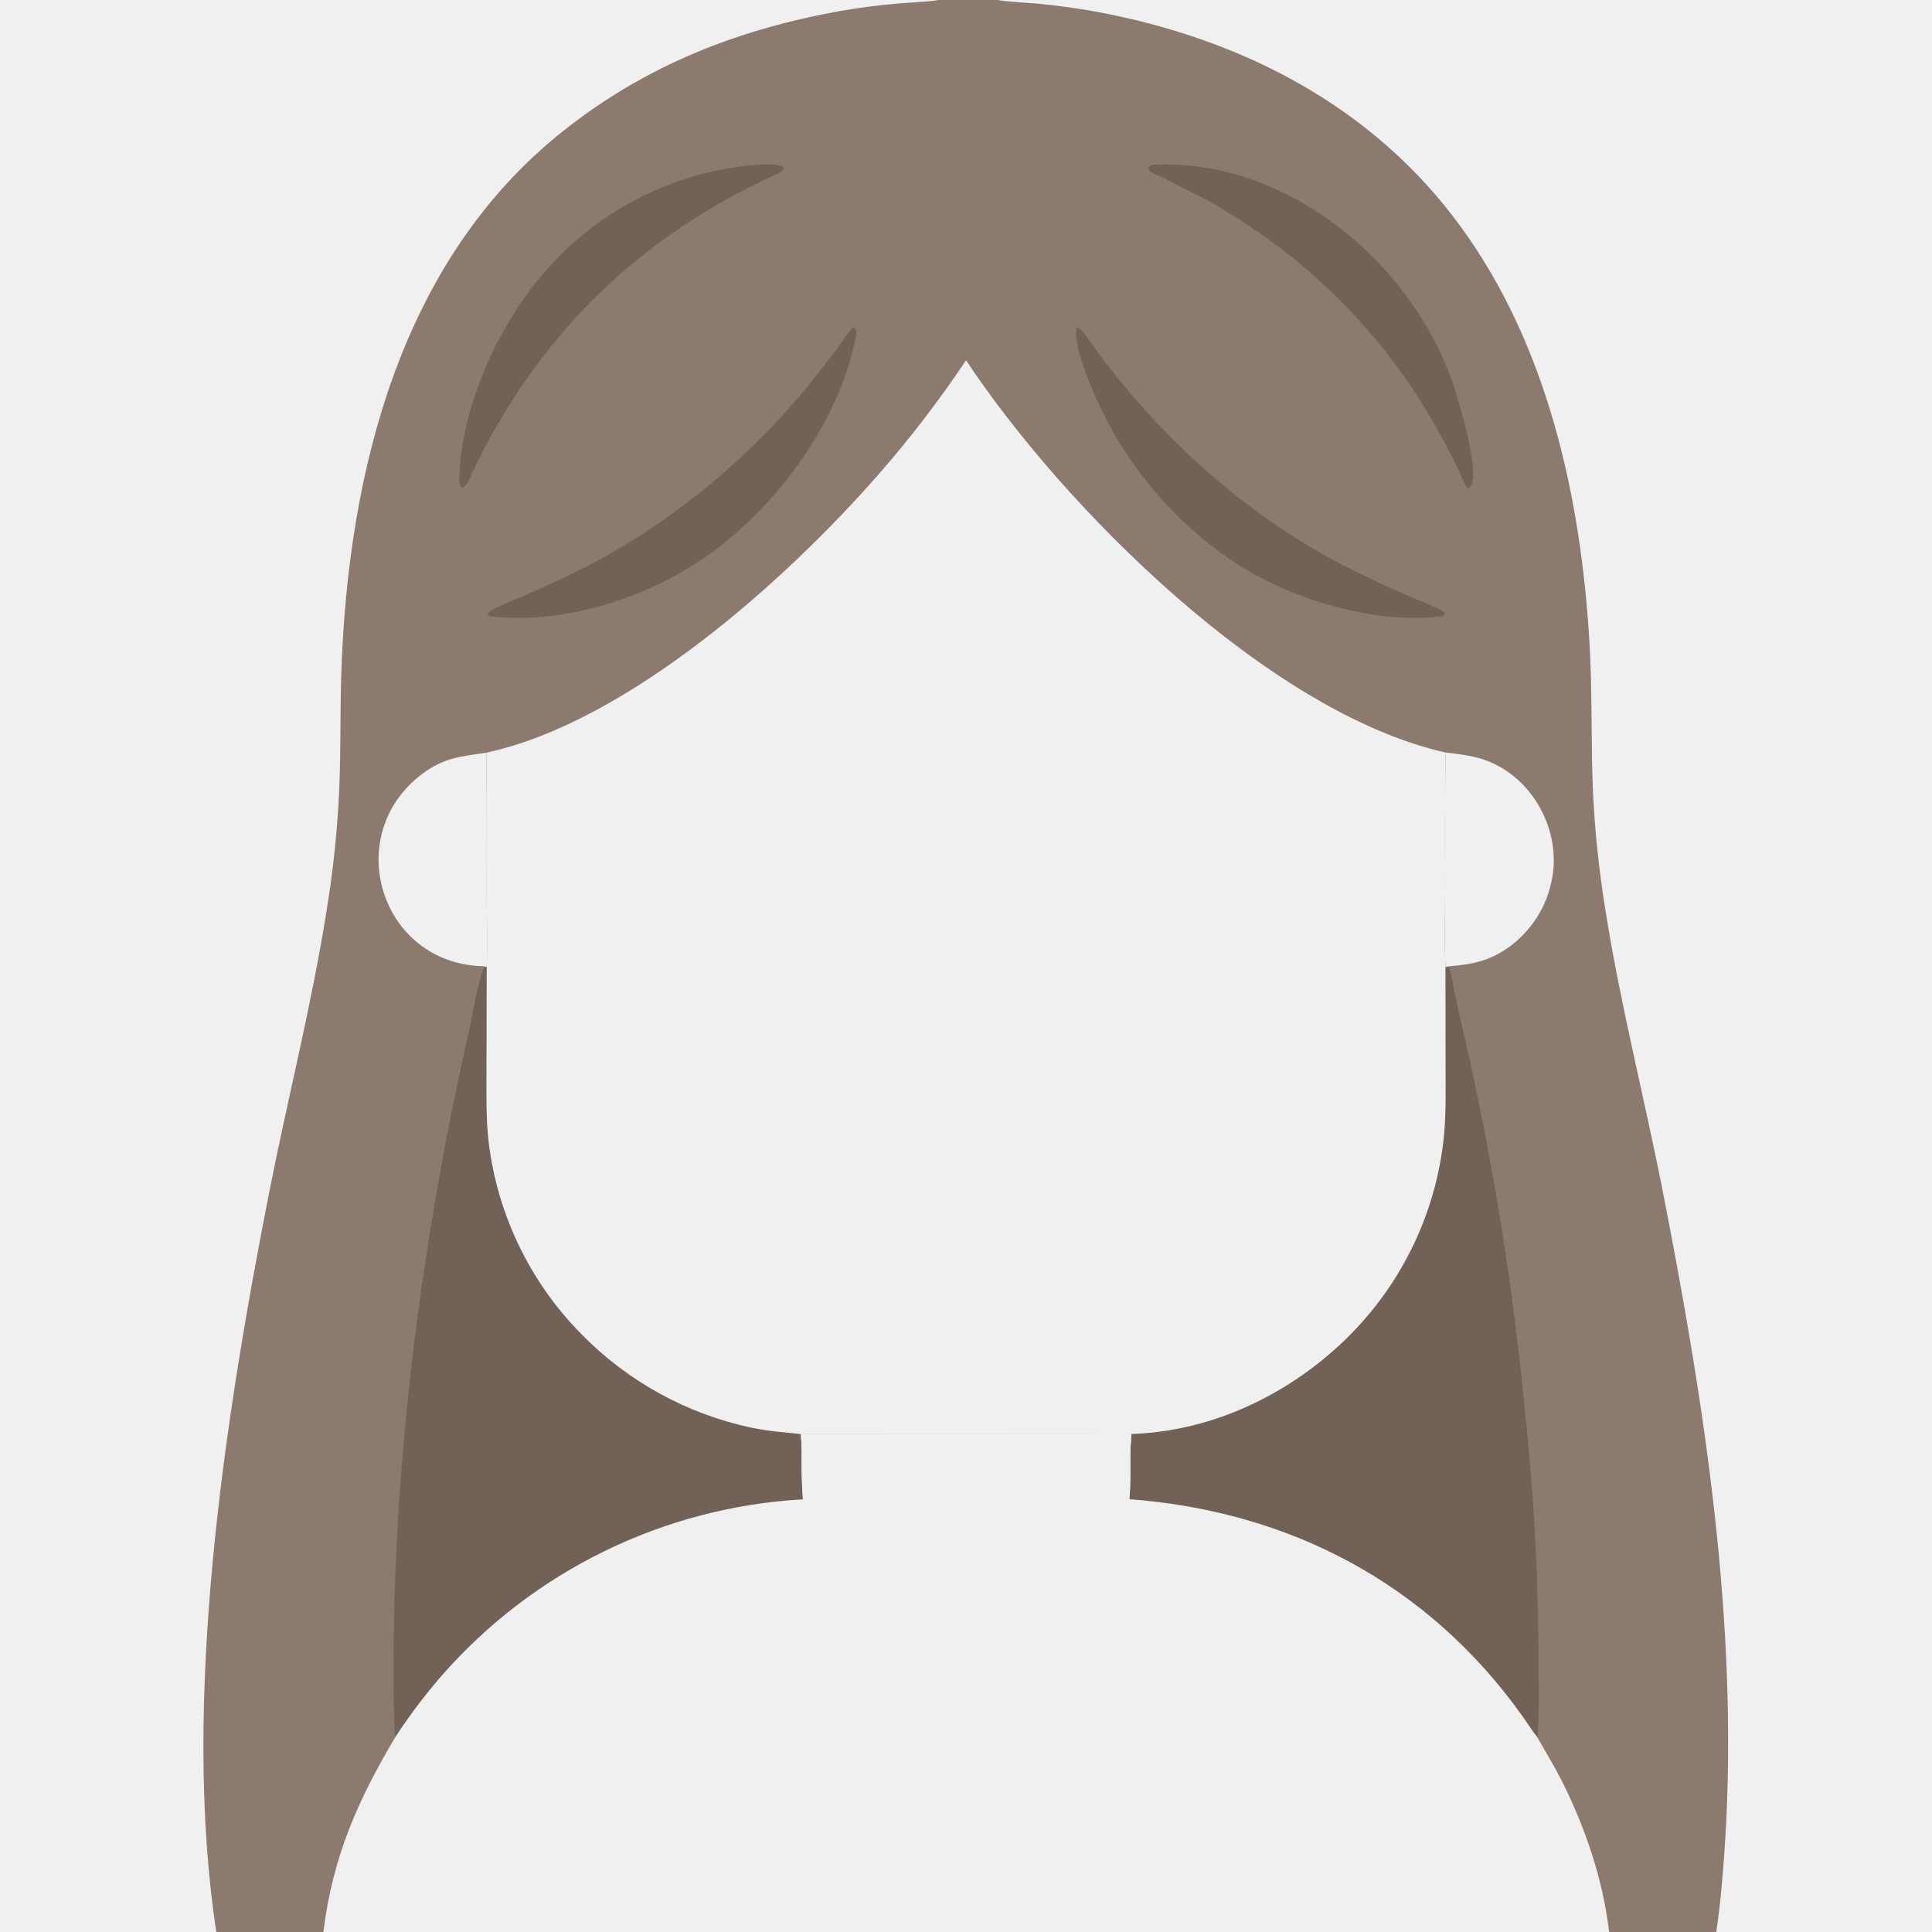
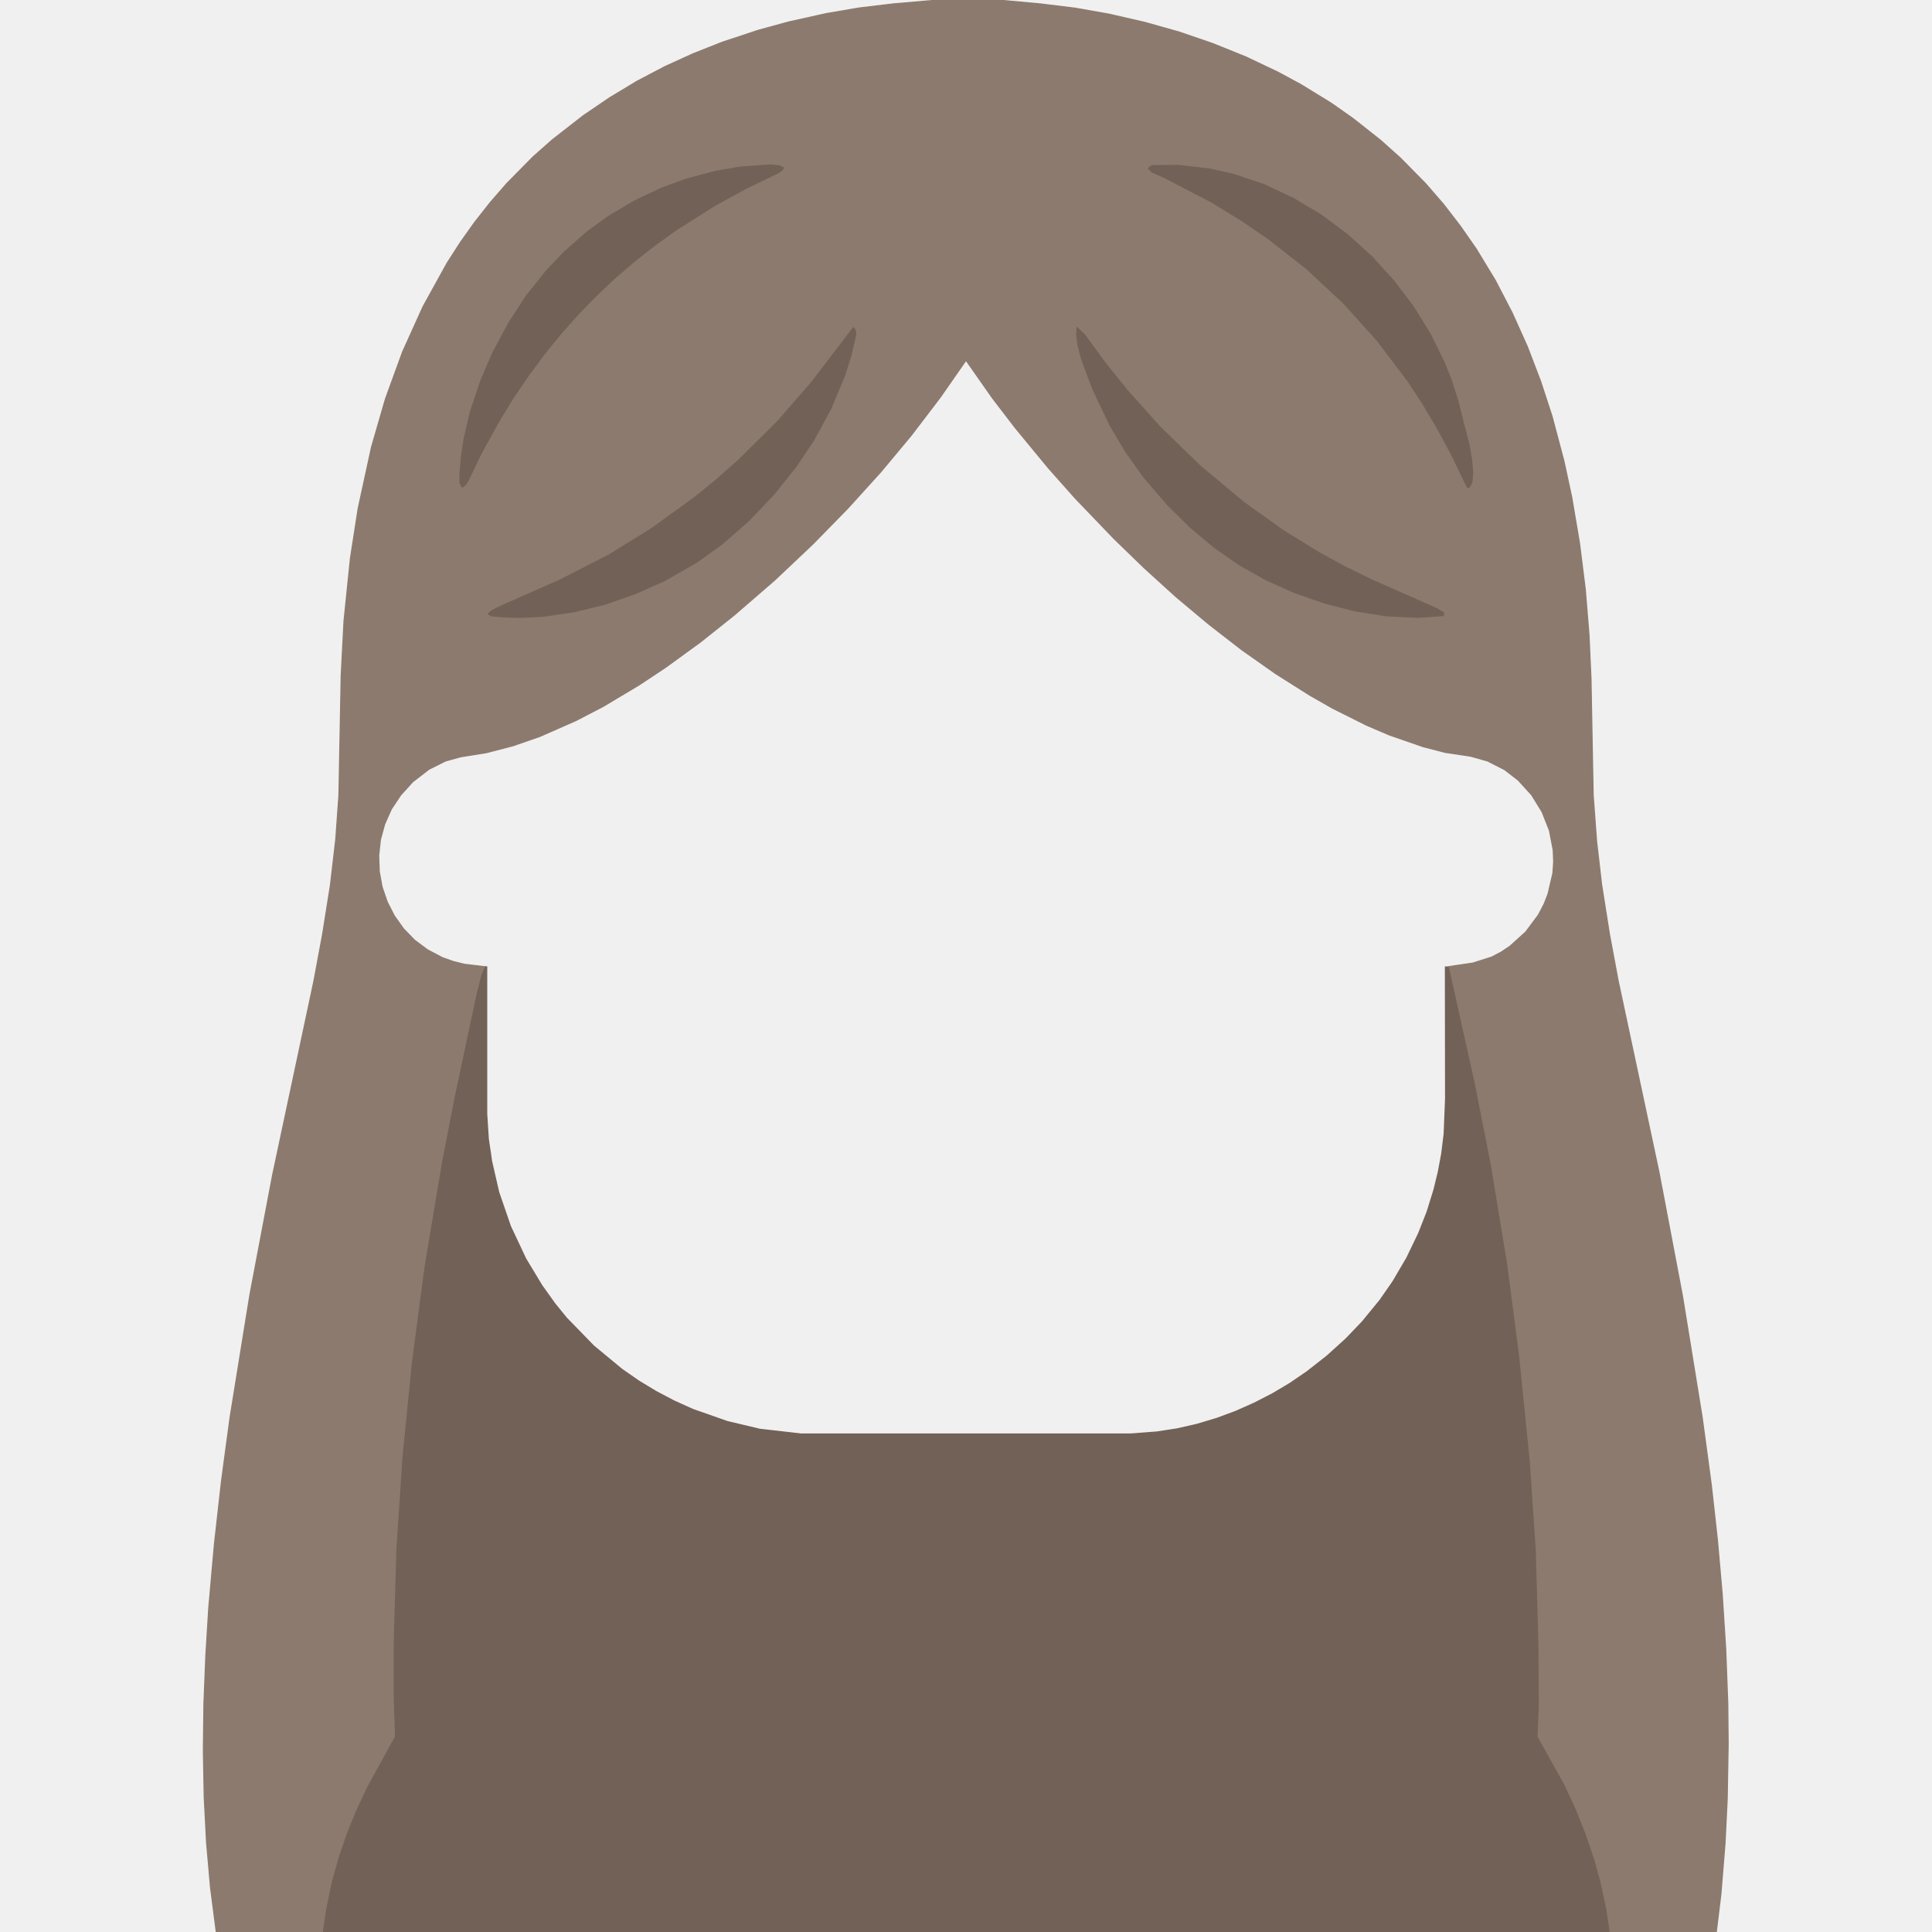
<svg xmlns="http://www.w3.org/2000/svg" version="1.1" viewBox="0 0 2048 2048" width="1024" height="1024">
-   <defs>
-     <mask id="facehole" maskUnits="userSpaceOnUse" x="0" y="0" width="2048" height="2048">
-       <rect x="0" y="0" width="2048" height="2048" fill="white" />
-       <path d="M 1024.04 381.926 C 1127.66 538.124 1344.86 755.566 1532.26 797.65 C 1531.8 843.763 1531.7 889.879 1531.97 935.994 C 1531.97 963.236 1530.94 998.424 1532.24 1025.14 L 1532.35 1130.37 C 1532.35 1156.08 1533.06 1182.94 1530.22 1208.39 C 1521.39 1286.65 1486.32 1359.61 1430.73 1415.41 C 1369.64 1476.86 1286.36 1517.32 1199.14 1520.09 C 1187.66 1519.39 1170.37 1519.99 1158.44 1520 L 1079.19 1520.02 L 848.966 1520.12 C 829.901 1518.16 815.263 1517.25 796.156 1513.32 C 727.992 1498.73 665.615 1464.43 616.77 1414.7 C 562.413 1359.91 527.738 1288.66 518.162 1212.08 C 514.98 1185.63 515.718 1159.24 515.691 1132.61 L 515.942 1025.03 C 516.761 1000.56 515.956 970.07 515.971 945.1 C 516.143 896.007 516.06 846.912 515.723 797.82 C 664.611 765.699 832.781 615.737 931.367 502.77 C 964.848 464.543 995.805 424.176 1024.04 381.926 z" fill="black" />
-       <path d="M 1020.14 955.151 C 1055.65 953.083 1055.92 999.593 1064.44 1024.79 C 1080.32 1071.78 1101.42 1124.57 1028.53 1130.32 C 978.69 1130.38 956.014 1105.66 975.012 1056.35 C 986.058 1027.68 988.241 991.682 1003.54 965.258 C 1005.53 961.822 1016.32 956.917 1020.14 955.151 z" fill="black" />
-       <path d="M 0 0 L 995.131 0 L 994.002 0.185 C 982.223 2.013 965.025 2.614 952.656 3.65 C 931.622 5.448 910.675 8.157 889.876 11.77 C 780.264 31.695 683.731 69.843 596.362 139.367 C 424.259 276.319 369.178 500.674 361.883 711.045 C 360.465 751.935 361.335 793.37 359.726 834.496 C 357.842 878.399 353.314 922.149 346.165 965.508 C 330.329 1065.61 304.913 1164.67 285.391 1263.76 C 238.092 1503.85 192.001 1803.31 229.201 2047.1 L 229.341 2048 L 0 2048 L 0 0 z" fill="black" />
-       <path d="M 1057.45 0 L 2048 0 L 2048 2048 L 1819.27 2048 C 1823.8 2019.26 1827.04 1979.13 1828.83 1949.87 C 1842.94 1719.81 1806.52 1486.06 1762.21 1260.86 C 1742.86 1162.57 1717.44 1063.87 1701.91 965.317 C 1695.28 924.774 1690.9 883.898 1688.77 842.872 C 1686.29 789.383 1688.11 736.369 1685 682.623 C 1676.07 528.101 1640.71 366.411 1547.93 239.554 C 1455.36 113 1317.82 42.23 1166.5 13.229 C 1144.12 9.034 1121.56 5.88 1098.88 3.776 C 1086.44 2.637 1070.51 2.137 1058.71 0.217 L 1057.45 0 z" fill="black" />
-       <path d="M 848.966 1520.12 L 1079.19 1520.02 L 1158.44 1520 C 1170.37 1519.99 1187.66 1519.39 1199.14 1520.09 L 1198.19 1538.74 C 1198.12 1553.01 1198.63 1575.54 1197.14 1589.2 C 1366.57 1601.91 1513.07 1678.36 1612.95 1817.94 C 1618.12 1825.16 1623.84 1834.28 1629.31 1841.08 C 1637.73 1856 1646.93 1870.87 1654.67 1886.07 C 1680.1 1936 1699.26 1992.21 1705.74 2048 L 342.77 2048 C 352.62 1968.51 379.069 1908.61 419.34 1840.94 C 434.173 1818.25 450.536 1796.61 468.314 1776.15 C 565.67 1665 703.649 1597.68 851.177 1589.36 C 849.824 1570.85 849.552 1556.22 849.852 1537.72 C 849.825 1531.6 849.417 1526.21 848.966 1520.12 z" fill="black" />
-       <path d="M 848.966 1520.12 L 1079.19 1520.02 L 1158.44 1520 C 1170.37 1519.99 1187.66 1519.39 1199.14 1520.09 L 1198.19 1538.74 C 1198.12 1553.01 1198.63 1575.54 1197.14 1589.2 C 1196.98 1627.8 1183.37 1665.13 1158.65 1694.77 C 1129.55 1730.59 1087.2 1753.11 1041.24 1757.24 C 994.175 1761.65 947.307 1747.01 911.113 1716.61 C 869.642 1681.91 855.543 1641.08 851.177 1589.36 C 849.824 1570.85 849.552 1556.22 849.852 1537.72 C 849.825 1531.6 849.417 1526.21 848.966 1520.12 z" fill="black" />
-       <path d="M 848.966 1520.12 L 1079.19 1520.02 L 1158.44 1520 C 1170.37 1519.99 1187.66 1519.39 1199.14 1520.09 L 1198.19 1538.74 C 1194.81 1542.19 1187.63 1552 1183.99 1556.35 C 1173.33 1568.87 1161.17 1580.02 1147.77 1589.55 C 1101.18 1622.35 1043.43 1635.22 987.319 1625.3 C 945.266 1618.25 900.604 1596.12 871.251 1564.99 C 863.199 1556.45 856.649 1547.25 849.852 1537.72 C 849.825 1531.6 849.417 1526.21 848.966 1520.12 z" fill="black" />
-       <path d="M 1532.26 797.65 C 1548.23 799.604 1563.61 801.186 1578.66 807.379 C 1624.25 826.138 1652.47 876.884 1646.18 925.514 C 1642.26 955.951 1626.33 983.554 1601.92 1002.16 C 1580.7 1018.2 1562.07 1022.2 1536.11 1024.34 C 1534.29 1024.49 1535.03 1024.39 1533.02 1025.13 L 1532.24 1025.14 C 1530.94 998.424 1531.97 963.236 1531.97 935.994 C 1531.7 889.879 1531.8 843.763 1532.26 797.65 z" fill="black" />
-       <path d="M 514.783 1024.93 C 513.282 1024.4 513.361 1024.28 511.931 1024.24 C 403.081 1021.33 361.206 885.259 447.664 820.271 C 470.646 802.997 488.466 801.98 515.723 797.82 C 516.06 846.912 516.143 896.007 515.971 945.1 C 515.956 970.07 516.761 1000.56 515.942 1025.03 L 514.783 1024.93 z" fill="black" />
-     </mask>
-   </defs>
-   <g mask="url(#facehole)">
-     <path transform="translate(0,0)" fill="rgb(140,122,110)" d="M 0 0 L 995.131 0 L 1057.45 0 L 2048 0 L 2048 2048 L 1819.27 2048 L 1705.74 2048 L 342.77 2048 L 229.341 2048 L 0 2048 L 0 0 z" stroke="rgb(140,122,110)" stroke-width="1.2" />
-     <path transform="translate(0,0)" fill="rgb(114,97,86)" d="M 514.783 1024.93 L 515.942 1025.03 L 515.691 1132.61 C 515.718 1159.24 514.98 1185.63 518.162 1212.08 C 527.738 1288.66 562.413 1359.91 616.77 1414.7 C 665.615 1464.43 727.992 1498.73 796.156 1513.32 C 815.263 1517.25 829.901 1518.16 848.966 1520.12 C 849.417 1526.21 849.825 1531.6 849.852 1537.72 C 849.552 1556.22 849.824 1570.85 851.177 1589.36 C 703.649 1597.68 565.67 1665 468.314 1776.15 C 450.536 1796.61 434.173 1818.25 419.34 1840.94 C 418.141 1817.58 417.617 1794.19 417.769 1770.8 C 417.247 1547.3 448.156 1310.04 497.907 1092.36 C 500.49 1081.06 509.022 1030.72 514.783 1024.93 z" stroke="rgb(114,97,86)" stroke-width="1.2" />
-     <path transform="translate(0,0)" fill="rgb(114,97,86)" d="M 1533.02 1025.13 L 1535.4 1025.83 C 1537.69 1031.76 1540.56 1048.2 1542.07 1055.3 C 1545.88 1073.16 1549.87 1090.98 1554.02 1108.76 C 1582.53 1235.28 1603.09 1363.46 1615.58 1492.56 C 1624.59 1575.71 1629.47 1659.27 1630.21 1742.91 C 1630.25 1770.42 1631.62 1815.51 1629.31 1841.08 C 1623.84 1834.28 1618.12 1825.16 1612.95 1817.94 C 1513.07 1678.36 1366.57 1601.91 1197.14 1589.2 C 1198.63 1575.54 1198.12 1553.01 1198.19 1538.74 L 1199.14 1520.09 C 1286.36 1517.32 1369.64 1476.86 1430.73 1415.41 C 1486.32 1359.61 1521.39 1286.65 1530.22 1208.39 C 1533.06 1182.94 1532.35 1156.08 1532.35 1130.37 L 1532.24 1025.14 L 1533.02 1025.13 z" stroke="rgb(114,97,86)" stroke-width="1.2" />
-     <path transform="translate(0,0)" fill="rgb(114,97,86)" d="M 1141.65 347.383 C 1147.3 349.446 1157.86 366.616 1162.02 372.247 C 1232.79 467.902 1324.89 550.387 1431.65 603.831 C 1452.09 614.044 1472.81 623.684 1493.8 632.738 C 1500.92 635.822 1527.36 645.626 1530.58 650.008 L 1529.77 652.534 C 1459.4 661.654 1373.43 636.183 1313.84 598.717 C 1259.65 564.648 1209.64 510.989 1178.72 454.523 C 1166.64 432.458 1137.45 371.859 1141.65 347.383 z" stroke="rgb(114,97,86)" stroke-width="1.2" />
-     <path transform="translate(0,0)" fill="rgb(114,97,86)" d="M 904.509 347.618 C 907.461 349.338 907.453 353.071 906.845 356.152 C 890.18 440.543 834.789 519.582 769.203 573.607 C 704.148 627.194 605.417 662.519 521.005 652.825 C 518.426 652.02 519.5 652.802 517.594 650.665 C 519.974 645.889 550.392 634.397 556.984 631.553 C 576.641 623.008 596.078 613.964 615.276 604.432 C 640.04 592.051 664.019 578.157 687.076 562.829 C 750.513 520.91 807.333 469.752 855.656 411.047 C 865.895 398.528 875.871 385.797 885.577 372.86 C 891.618 364.686 897.757 355.089 904.509 347.618 z" stroke="rgb(114,97,86)" stroke-width="1.2" />
-     <path transform="translate(0,0)" fill="rgb(114,97,86)" d="M 1222.6 175.234 C 1361.86 168.457 1490.87 274.774 1537.37 400.308 C 1543.55 416.984 1572.85 511.464 1555.9 517.016 C 1552.35 511.218 1547.23 499.098 1543.96 492.301 C 1538.31 480.645 1532.26 469.182 1525.84 457.93 C 1488.11 389.141 1437.67 328.135 1377.2 278.15 C 1348.28 254.228 1317.41 233.29 1284.96 214.465 C 1269.05 205.24 1251.01 197.688 1234.94 188.514 C 1230.5 185.979 1219.77 183.555 1217.62 178.604 C 1219.26 175.892 1218.93 176.704 1222.6 175.234 z" stroke="rgb(114,97,86)" stroke-width="1.2" />
-     <path transform="translate(0,0)" fill="rgb(114,97,86)" d="M 801.592 175.417 C 809.014 174.994 824.438 173.653 830.351 177.701 C 830.72 181.365 821.105 184.938 817.802 186.467 C 674.44 252.844 570.298 355.453 501.093 498.425 C 498.869 503.473 495.389 514.416 490.039 516.251 C 487.862 514.271 487.364 511.971 487.411 508.981 C 488.604 433.678 527.516 347.347 575.695 291.198 C 632.522 224 713.858 182.312 801.592 175.417 z" stroke="rgb(114,97,86)" stroke-width="1.2" />
-   </g>
+   <path transform="translate(0,0)" fill="rgb(140,122,110)" stroke="rgb(140,122,110)" stroke-width="1.2" d="M 1532.3 797.6 L 1558.7 801.5 L 1576.8 806.6 L 1594.9 815.8 L 1609.3 826.9 L 1623.6 842.6 L 1634.7 860.6 L 1642.5 880.3 L 1646.5 901.2 L 1647.0 913.3 L 1646.2 925.5 L 1641.0 947.7 L 1636.9 958.2 L 1630.8 969.9 L 1617.3 988.0 L 1600.6 1003.1 L 1591.5 1009.2 L 1581.2 1014.6 L 1561.4 1020.9 L 1533.0 1025.1 L 1535.4 1025.8 L 1538.0 1035.2 L 1562.7 1148.4 L 1576.9 1219.9 L 1594.6 1323.7 L 1608.7 1428.1 L 1620.7 1544.6 L 1627.1 1638.4 L 1630.2 1737.7 L 1630.6 1806.0 L 1629.3 1841.1 L 1657.8 1892.3 L 1669.7 1918.0 L 1680.3 1944.5 L 1689.5 1971.7 L 1696.1 1995.8 L 1702.1 2023.6 L 1705.7 2048.0 L 1819.3 2048.0 L 1824.2 2007.8 L 1828.6 1953.6 L 1830.9 1906.7 L 1831.9 1849.0 L 1831.5 1805.7 L 1829.3 1747.9 L 1825.6 1690.1 L 1820.5 1632.4 L 1814.1 1574.7 L 1804.4 1502.8 L 1783.5 1374.1 L 1758.5 1242.4 L 1715.2 1039.3 L 1706.0 990.0 L 1697.7 937.4 L 1692.4 891.5 L 1688.8 842.9 L 1686.5 719.5 L 1684.4 673.0 L 1680.4 624.4 L 1674.3 575.8 L 1666.1 527.3 L 1657.8 488.8 L 1645.2 441.3 L 1633.0 404.0 L 1619.0 367.4 L 1603.0 331.8 L 1585.0 297.1 L 1564.7 263.7 L 1547.9 239.6 L 1530.1 216.5 L 1511.2 194.7 L 1484.5 167.6 L 1463.4 148.7 L 1434.0 125.5 L 1411.1 109.4 L 1379.2 89.8 L 1354.6 76.5 L 1320.7 60.4 L 1285.8 46.3 L 1250.0 34.0 L 1213.3 23.7 L 1175.9 15.1 L 1139.8 8.7 L 1103.1 4.2 L 1057.5 0.0 L 995.1 0.0 L 947.4 4.1 L 910.7 8.5 L 876.2 14.4 L 836.1 23.3 L 803.6 32.2 L 765.6 44.8 L 734.8 57.0 L 704.7 70.7 L 675.2 86.2 L 646.5 103.5 L 618.4 122.6 L 585.8 148.0 L 565.4 166.0 L 537.2 194.6 L 519.7 214.7 L 503.4 235.4 L 488.1 256.9 L 473.9 279.0 L 448.5 325.0 L 426.8 373.0 L 408.7 422.7 L 393.9 473.8 L 379.7 539.1 L 371.5 591.9 L 364.7 658.2 L 361.7 716.2 L 359.3 842.7 L 356.0 889.3 L 350.3 938.4 L 342.0 990.5 L 332.7 1040.4 L 289.1 1245.2 L 265.0 1372.2 L 243.9 1502.7 L 234.9 1569.6 L 227.3 1637.1 L 221.3 1704.8 L 218.2 1755.4 L 216.2 1805.7 L 215.6 1855.6 L 216.5 1904.9 L 219.0 1953.3 L 223.2 2000.8 L 229.3 2048.0 L 342.8 2048.0 L 346.4 2023.8 L 352.1 1996.1 L 359.4 1969.7 L 368.1 1944.2 L 378.2 1919.3 L 389.7 1894.8 L 419.3 1840.9 L 417.9 1797.1 L 417.9 1742.8 L 420.7 1643.8 L 427.3 1543.9 L 437.3 1443.7 L 450.5 1343.8 L 469.4 1230.7 L 483.0 1161.0 L 505.6 1054.7 L 510.9 1033.6 L 514.8 1024.9 L 492.3 1022.2 L 480.2 1019.2 L 468.8 1015.1 L 453.2 1006.9 L 439.4 996.6 L 427.7 984.5 L 418.0 970.9 L 410.4 956.0 L 405.0 940.2 L 402.0 923.8 L 401.4 907.0 L 403.2 890.2 L 407.7 873.7 L 414.8 857.7 L 424.8 842.7 L 437.5 828.7 L 454.7 815.4 L 472.1 806.7 L 488.3 802.2 L 515.7 797.8 L 543.8 790.5 L 572.3 780.6 L 610.5 763.8 L 639.2 748.9 L 677.2 726.2 L 705.4 707.5 L 742.4 680.6 L 778.3 652.0 L 821.3 614.8 L 861.5 576.8 L 898.4 539.1 L 933.5 500.4 L 966.0 461.4 L 996.8 421.0 L 1024.0 381.9 L 1052.2 422.1 L 1076.2 453.4 L 1111.4 496.1 L 1140.1 528.4 L 1181.0 571.0 L 1213.3 602.3 L 1246.7 632.6 L 1281.2 661.5 L 1316.4 688.8 L 1352.2 714.0 L 1388.4 736.9 L 1412.6 750.7 L 1448.8 768.8 L 1472.9 779.1 L 1508.7 791.5 z M 1222.0 175.5 L 1248.6 175.3 L 1282.6 179.2 L 1307.6 184.9 L 1340.0 195.8 L 1371.1 210.4 L 1400.7 228.1 L 1428.4 248.8 L 1454.1 272.1 L 1477.4 297.7 L 1498.2 325.2 L 1516.2 354.3 L 1531.1 384.7 L 1538.3 402.8 L 1545.3 424.8 L 1557.4 472.6 L 1560.0 488.0 L 1561.1 501.2 L 1560.2 511.1 L 1557.8 515.9 L 1555.9 517.0 L 1555.4 516.3 L 1538.5 481.4 L 1523.5 453.6 L 1508.5 428.3 L 1492.4 403.8 L 1460.0 361.0 L 1424.1 321.1 L 1384.7 284.5 L 1343.9 252.5 L 1314.9 232.8 L 1284.0 213.9 L 1234.4 188.2 L 1221.3 182.4 L 1217.6 178.6 L 1219.1 176.6 z M 1141.3 354.2 L 1141.7 347.4 L 1149.5 354.7 L 1171.0 384.1 L 1194.3 413.2 L 1229.2 452.2 L 1272.1 493.9 L 1318.1 532.3 L 1360.6 562.7 L 1398.8 586.2 L 1425.0 600.5 L 1453.5 614.5 L 1523.7 645.5 L 1530.3 649.7 L 1529.8 652.5 L 1502.7 654.4 L 1470.0 652.8 L 1436.7 647.6 L 1403.7 639.1 L 1371.7 627.9 L 1341.5 614.3 L 1313.8 598.7 L 1287.2 580.1 L 1261.6 558.7 L 1234.7 531.9 L 1210.3 502.8 L 1191.2 475.5 L 1173.5 444.6 L 1156.2 407.1 L 1145.2 376.2 L 1142.5 364.5 z M 860.1 405.6 L 904.5 347.6 L 906.1 349.1 L 907.0 355.4 L 901.9 377.1 L 895.4 397.8 L 880.7 433.1 L 862.3 466.9 L 843.8 494.5 L 819.7 524.6 L 793.3 552.2 L 765.1 576.9 L 738.7 595.8 L 704.9 615.2 L 673.8 629.1 L 641.5 640.4 L 608.4 648.5 L 575.2 653.3 L 553.2 654.4 L 537.0 654.1 L 521.0 652.8 L 517.6 650.7 L 520.9 647.8 L 528.4 643.7 L 593.6 614.9 L 645.8 588.2 L 691.0 560.2 L 737.1 526.8 L 759.2 508.8 L 784.0 486.8 L 824.4 446.7 z M 790.7 176.5 L 817.9 174.9 L 826.1 176.0 L 830.4 177.9 L 829.0 180.4 L 825.1 183.1 L 791.4 199.3 L 757.6 217.8 L 717.6 243.1 L 694.8 259.4 L 672.8 276.6 L 651.8 294.7 L 631.6 313.7 L 612.3 333.6 L 593.9 354.4 L 576.3 376.1 L 559.6 398.7 L 543.7 422.2 L 528.7 446.7 L 509.9 480.8 L 496.0 509.9 L 493.1 514.1 L 490.0 516.3 L 487.6 512.1 L 487.5 504.3 L 489.0 485.1 L 491.9 465.7 L 498.7 436.4 L 510.1 402.5 L 522.4 374.1 L 539.2 342.6 L 558.1 313.6 L 579.3 287.0 L 598.1 267.2 L 622.6 245.7 L 644.5 229.8 L 672.3 213.2 L 701.5 199.4 L 732.1 188.5 L 763.7 180.6 z" />
+   <path transform="translate(0,0)" fill="rgb(114,97,86)" stroke="rgb(114,97,86)" stroke-width="1.2" d="M 726.9 190.1 L 701.5 199.4 L 672.3 213.2 L 644.5 229.8 L 622.6 245.7 L 598.1 267.2 L 579.3 287.0 L 558.1 313.6 L 539.2 342.6 L 522.4 374.1 L 510.1 402.5 L 498.7 436.4 L 491.9 465.7 L 489.0 485.1 L 487.5 504.3 L 487.6 512.1 L 490.0 516.3 L 493.1 514.1 L 496.0 509.9 L 509.9 480.8 L 528.7 446.7 L 543.7 422.2 L 559.6 398.7 L 576.3 376.1 L 593.9 354.4 L 612.3 333.6 L 631.6 313.7 L 651.8 294.7 L 672.8 276.6 L 694.8 259.4 L 717.6 243.1 L 757.6 217.8 L 791.4 199.3 L 825.1 183.1 L 829.0 180.4 L 830.4 177.9 L 825.6 175.8 L 816.5 174.9 L 785.2 177.1 L 758.3 181.7 z M 1217.6 178.6 L 1221.3 182.4 L 1234.4 188.2 L 1284.0 213.9 L 1314.9 232.8 L 1343.9 252.5 L 1384.7 284.5 L 1424.1 321.1 L 1460.0 361.0 L 1492.4 403.8 L 1508.5 428.3 L 1523.5 453.6 L 1538.5 481.4 L 1555.4 516.3 L 1555.9 517.0 L 1557.8 515.9 L 1560.2 511.1 L 1561.1 501.2 L 1560.0 488.0 L 1557.4 472.6 L 1545.3 424.8 L 1538.3 402.8 L 1531.1 384.7 L 1516.2 354.3 L 1498.2 325.2 L 1477.4 297.7 L 1454.1 272.1 L 1428.4 248.8 L 1400.7 228.1 L 1371.1 210.4 L 1340.0 195.8 L 1307.6 184.9 L 1282.6 179.2 L 1248.6 175.3 L 1221.8 175.6 L 1219.1 176.6 z M 1146.7 381.1 L 1158.4 412.3 L 1176.3 450.0 L 1193.4 479.0 L 1212.8 506.1 L 1237.6 535.0 L 1261.6 558.7 L 1287.2 580.1 L 1313.8 598.7 L 1341.5 614.3 L 1371.7 627.9 L 1403.7 639.1 L 1436.7 647.6 L 1470.0 652.8 L 1502.7 654.4 L 1529.8 652.5 L 1530.3 649.7 L 1523.7 645.5 L 1453.5 614.5 L 1425.0 600.5 L 1398.8 586.2 L 1360.6 562.7 L 1318.1 532.3 L 1272.1 493.9 L 1229.2 452.2 L 1194.3 413.2 L 1171.0 384.1 L 1149.5 354.7 L 1141.7 347.4 L 1141.4 356.1 L 1142.9 366.7 z M 784.0 486.8 L 759.2 508.8 L 737.1 526.8 L 691.0 560.2 L 645.8 588.2 L 593.6 614.9 L 528.4 643.7 L 520.9 647.8 L 517.6 650.7 L 521.0 652.8 L 537.0 654.1 L 553.2 654.4 L 575.2 653.3 L 608.4 648.5 L 641.5 640.4 L 673.8 629.1 L 704.9 615.2 L 738.7 595.8 L 765.1 576.9 L 793.3 552.2 L 819.7 524.6 L 843.8 494.5 L 862.3 466.9 L 880.7 433.1 L 895.4 397.8 L 901.9 377.1 L 907.0 355.2 L 907.0 351.4 L 905.7 348.6 L 904.5 347.6 L 860.8 404.8 L 824.4 446.7 z M 734.2 1494.0 L 714.5 1485.1 L 695.5 1475.1 L 677.0 1463.9 L 659.3 1451.6 L 629.3 1426.8 L 600.4 1397.1 L 588.3 1382.2 L 574.4 1362.8 L 557.2 1334.3 L 541.0 1299.8 L 528.6 1263.8 L 521.1 1231.1 L 517.6 1207.1 L 515.9 1180.7 L 515.9 1025.0 L 514.8 1024.9 L 510.9 1033.6 L 505.6 1054.7 L 483.0 1161.0 L 469.4 1230.7 L 450.5 1343.8 L 437.3 1443.7 L 427.3 1543.9 L 420.7 1643.8 L 417.9 1742.8 L 417.9 1797.1 L 419.3 1840.9 L 389.7 1894.8 L 378.2 1919.3 L 368.1 1944.2 L 359.4 1969.7 L 352.1 1996.1 L 346.4 2023.8 L 342.8 2048.0 L 1705.7 2048.0 L 1702.1 2023.6 L 1696.1 1995.8 L 1689.5 1971.7 L 1680.3 1944.5 L 1669.7 1918.0 L 1657.8 1892.3 L 1629.3 1841.1 L 1630.6 1808.2 L 1630.2 1742.9 L 1627.4 1643.6 L 1621.1 1549.8 L 1609.6 1436.1 L 1597.0 1339.7 L 1579.9 1235.8 L 1562.7 1148.4 L 1535.4 1025.8 L 1532.2 1025.1 L 1532.4 1164.6 L 1530.9 1202.0 L 1528.3 1223.0 L 1524.7 1242.3 L 1520.1 1261.2 L 1512.9 1284.4 L 1504.0 1307.1 L 1491.4 1333.3 L 1476.7 1358.4 L 1462.8 1378.4 L 1444.2 1401.1 L 1426.9 1419.2 L 1406.8 1437.4 L 1385.5 1454.1 L 1367.5 1466.4 L 1348.9 1477.5 L 1329.6 1487.4 L 1309.8 1496.2 L 1289.5 1503.7 L 1268.8 1509.9 L 1247.7 1514.7 L 1226.2 1518.0 L 1199.1 1520.1 L 849.0 1520.1 L 805.4 1515.1 L 770.9 1506.9 z M 849.0 1520.5 L 849.0 1520.5 L 849.0 1520.7 z M 1628.3 1839.8 L 1628.3 1839.8 L 1628.2 1839.7 z M 1627.2 1838.4 L 1627.2 1838.4 L 1627.0 1838.1 z M 1624.8 1835.1 L 1624.1 1834.2 L 1624.8 1835.1 L 1625.2 1835.6 z M 1623.8 1833.7 L 1623.7 1833.6 L 1623.8 1833.7 L 1624.1 1834.2 z M 1622.4 1831.7 L 1622.1 1831.2 L 1622.4 1831.7 L 1622.4 1831.7 z M 1621.7 1830.7 L 1621.5 1830.4 L 1621.7 1830.7 L 1622.1 1831.2 z M 1621.0 1829.7 L 1621.0 1829.7 L 1620.9 1829.6 z M 1619.6 1827.6 L 1619.6 1827.6 L 1619.5 1827.4 z M 1616.6 1823.2 L 1616.9 1823.6 L 1617.3 1824.1 L 1617.6 1824.6 L 1617.9 1825.1 L 1615.9 1822.2 L 1616.2 1822.7 z M 1618.3 1825.6 L 1619.1 1826.9 L 1618.3 1825.6 L 1617.9 1825.1 z M 1615.2 1821.2 L 1615.2 1821.2 L 1615.2 1821.1 z M 1613.7 1819.0 L 1614.6 1820.3 L 1614.6 1820.3 z M 1613.3 1818.4 L 1613.3 1818.4 L 1613.5 1818.7 z M 1606.6 1809.3 L 1613.0 1817.9 L 1606.6 1809.3 L 1604.5 1806.5 z M 1506.4 1705.6 L 1515.2 1712.7 L 1503.9 1703.7 z M 1490.3 1693.4 L 1493.6 1695.8 L 1490.3 1693.4 L 1482.2 1687.6 z M 1457.1 1671.0 L 1463.0 1674.8 L 1457.1 1671.0 L 1451.9 1667.9 z M 1439.9 1660.8 L 1444.2 1663.4 L 1439.9 1660.8 L 1437.4 1659.5 z M 1404.4 1642.4 L 1420.5 1650.4 L 1400.0 1640.4 z M 1386.1 1634.2 L 1391.4 1636.6 L 1386.1 1634.2 L 1376.8 1630.4 z M 1303.1 1606.3 L 1329.3 1613.5 L 1335.4 1615.4 z M 1249.3 1595.2 L 1255.9 1596.4 L 1249.3 1595.2 L 1242.3 1594.2 z M 1218.2 1591.1 L 1234.2 1593.1 L 1212.7 1590.6 z M 1198.2 1556.2 L 1198.2 1557.4 L 1198.2 1556.2 L 1198.2 1555.7 z M 1198.2 1559.6 L 1198.2 1559.6 L 1198.2 1559.1 z M 1198.2 1550.2 L 1198.2 1552.9 L 1198.2 1553.5 z M 1198.2 1563.1 L 1198.2 1564.6 L 1198.2 1562.5 z M 1198.2 1548.6 L 1198.2 1548.6 L 1198.2 1548.1 z M 1198.2 1545.5 L 1198.2 1546.5 L 1198.2 1545.5 L 1198.2 1544.4 z M 1198.2 1539.6 L 1198.2 1539.6 L 1198.2 1538.7 z M 1198.2 1541.0 L 1198.2 1544.1 L 1198.2 1543.4 z M 1198.2 1566.5 L 1198.2 1568.0 L 1198.2 1566.1 z M 1198.1 1569.9 L 1198.1 1571.0 L 1198.1 1569.9 L 1198.1 1569.5 z M 1198.1 1573.2 L 1198.0 1574.9 L 1198.1 1572.7 z M 1198.0 1575.4 L 1197.9 1578.6 L 1197.9 1579.2 z M 1197.7 1581.7 L 1197.7 1582.7 L 1197.7 1581.7 L 1197.8 1580.7 z M 1197.5 1584.7 L 1197.5 1585.3 L 1197.5 1584.7 L 1197.6 1584.0 z M 1197.4 1586.5 L 1197.2 1588.3 L 1197.4 1586.1 z M 842.0 1590.0 L 851.2 1589.4 L 842.0 1590.0 L 837.4 1590.3 z M 851.0 1587.1 L 850.9 1585.9 L 851.0 1587.1 L 851.1 1587.6 z M 850.8 1584.3 L 850.7 1581.5 L 850.6 1581.3 z M 850.5 1578.2 L 850.3 1575.0 L 850.3 1574.8 z M 850.2 1571.9 L 850.2 1571.9 L 850.2 1572.5 z M 850.1 1569.8 L 850.0 1568.2 L 850.1 1570.1 z M 849.9 1565.6 L 849.9 1565.6 L 850.0 1566.1 z M 849.9 1563.5 L 849.9 1561.8 L 849.9 1564.1 z M 849.8 1536.6 L 849.8 1535.5 L 849.8 1535.8 z M 849.9 1537.7 L 849.8 1537.0 L 849.8 1537.3 z M 849.8 1538.9 L 849.8 1540.0 L 849.8 1538.9 L 849.9 1537.7 z M 849.8 1559.4 L 849.8 1559.4 L 849.8 1560.1 z M 849.8 1542.3 L 849.8 1542.3 L 849.8 1542.8 z M 849.8 1557.3 L 849.8 1555.6 L 849.8 1557.7 z M 849.8 1532.9 L 849.8 1533.2 L 849.7 1532.6 z M 849.8 1533.6 L 849.8 1533.6 L 849.8 1533.8 z M 849.7 1553.1 L 849.7 1553.1 L 849.8 1554.2 z M 849.7 1548.8 L 849.8 1546.7 L 849.7 1549.2 z M 849.7 1532.2 L 849.7 1532.3 L 849.7 1531.6 z M 849.7 1530.7 L 849.7 1530.7 L 849.7 1531.1 z M 849.5 1528.5 L 849.5 1528.5 L 849.6 1528.9 z M 849.5 1527.8 L 849.5 1527.9 L 849.5 1527.2 z M 849.4 1526.4 L 849.4 1526.4 L 849.4 1526.8 z M 849.3 1525.3 L 849.3 1525.3 L 849.4 1525.6 z M 849.2 1523.8 L 849.2 1523.8 L 849.2 1523.9 z M 814.5 1592.7 L 823.6 1591.6 L 814.5 1592.7 L 814.0 1592.7 z M 787.3 1596.7 L 800.6 1594.6 L 778.4 1598.4 z M 760.5 1602.1 L 769.4 1600.2 L 760.5 1602.1 L 752.6 1604.0 z M 742.8 1606.4 L 750.7 1604.4 L 742.8 1606.4 L 738.1 1607.7 z M 725.3 1611.3 L 731.4 1609.6 L 725.3 1611.3 L 716.6 1614.0 z M 699.4 1619.7 L 705.0 1617.8 L 699.4 1619.7 L 691.5 1622.6 z M 674.0 1629.4 L 678.5 1627.6 L 674.0 1629.4 L 666.7 1632.4 z M 649.1 1640.3 L 654.3 1637.9 L 649.1 1640.3 L 641.6 1643.9 z M 624.8 1652.4 L 627.7 1650.9 L 624.8 1652.4 L 616.8 1656.7 z M 601.1 1665.7 L 606.1 1662.8 L 601.1 1665.7 L 593.3 1670.4 z M 541.3 1706.8 L 548.5 1701.2 L 541.3 1706.8 L 535.2 1711.7 z M 555.7 1695.8 L 561.6 1691.6 L 555.7 1695.8 L 548.5 1701.2 z M 500.0 1742.9 L 505.6 1737.6 L 500.0 1742.9 L 494.6 1748.2 z M 480.7 1762.5 L 487.0 1755.8 L 480.7 1762.5 L 475.5 1768.1 z M 467.2 1777.4 L 468.3 1776.2 L 467.2 1777.4 L 467.0 1777.7 z M 463.9 1781.3 L 464.4 1780.6 L 463.9 1781.3 L 463.5 1781.8 z M 457.4 1789.1 L 458.5 1787.8 L 457.4 1789.1 L 457.1 1789.4 z M 459.5 1786.5 L 460.6 1785.2 L 461.7 1783.9 L 458.5 1787.8 z M 452.1 1795.7 L 453.5 1793.9 L 451.7 1796.1 z M 450.0 1798.3 L 450.6 1797.5 L 450.0 1798.3 L 448.9 1799.7 z M 446.8 1802.3 L 447.4 1801.6 L 446.8 1802.3 L 446.1 1803.3 z M 443.7 1806.4 L 444.4 1805.5 L 443.7 1806.4 L 442.8 1807.6 z M 440.7 1810.4 L 440.7 1810.4 L 440.1 1811.3 z M 436.7 1815.9 L 438.2 1813.8 L 436.4 1816.2 z M 434.7 1818.6 L 435.1 1818.0 L 434.7 1818.6 L 433.7 1820.0 z M 431.7 1822.7 L 432.3 1821.9 L 431.7 1822.7 L 430.8 1824.0 z M 429.8 1825.5 L 430.6 1824.4 L 429.8 1825.5 L 429.2 1826.3 z M 426.9 1829.7 L 427.6 1828.7 L 426.9 1829.7 L 426.5 1830.3 z M 424.0 1833.9 L 424.6 1833.1 L 424.0 1833.9 L 423.6 1834.5 z M 421.2 1838.1 L 422.5 1836.2 L 420.7 1838.8 z" />
</svg>
